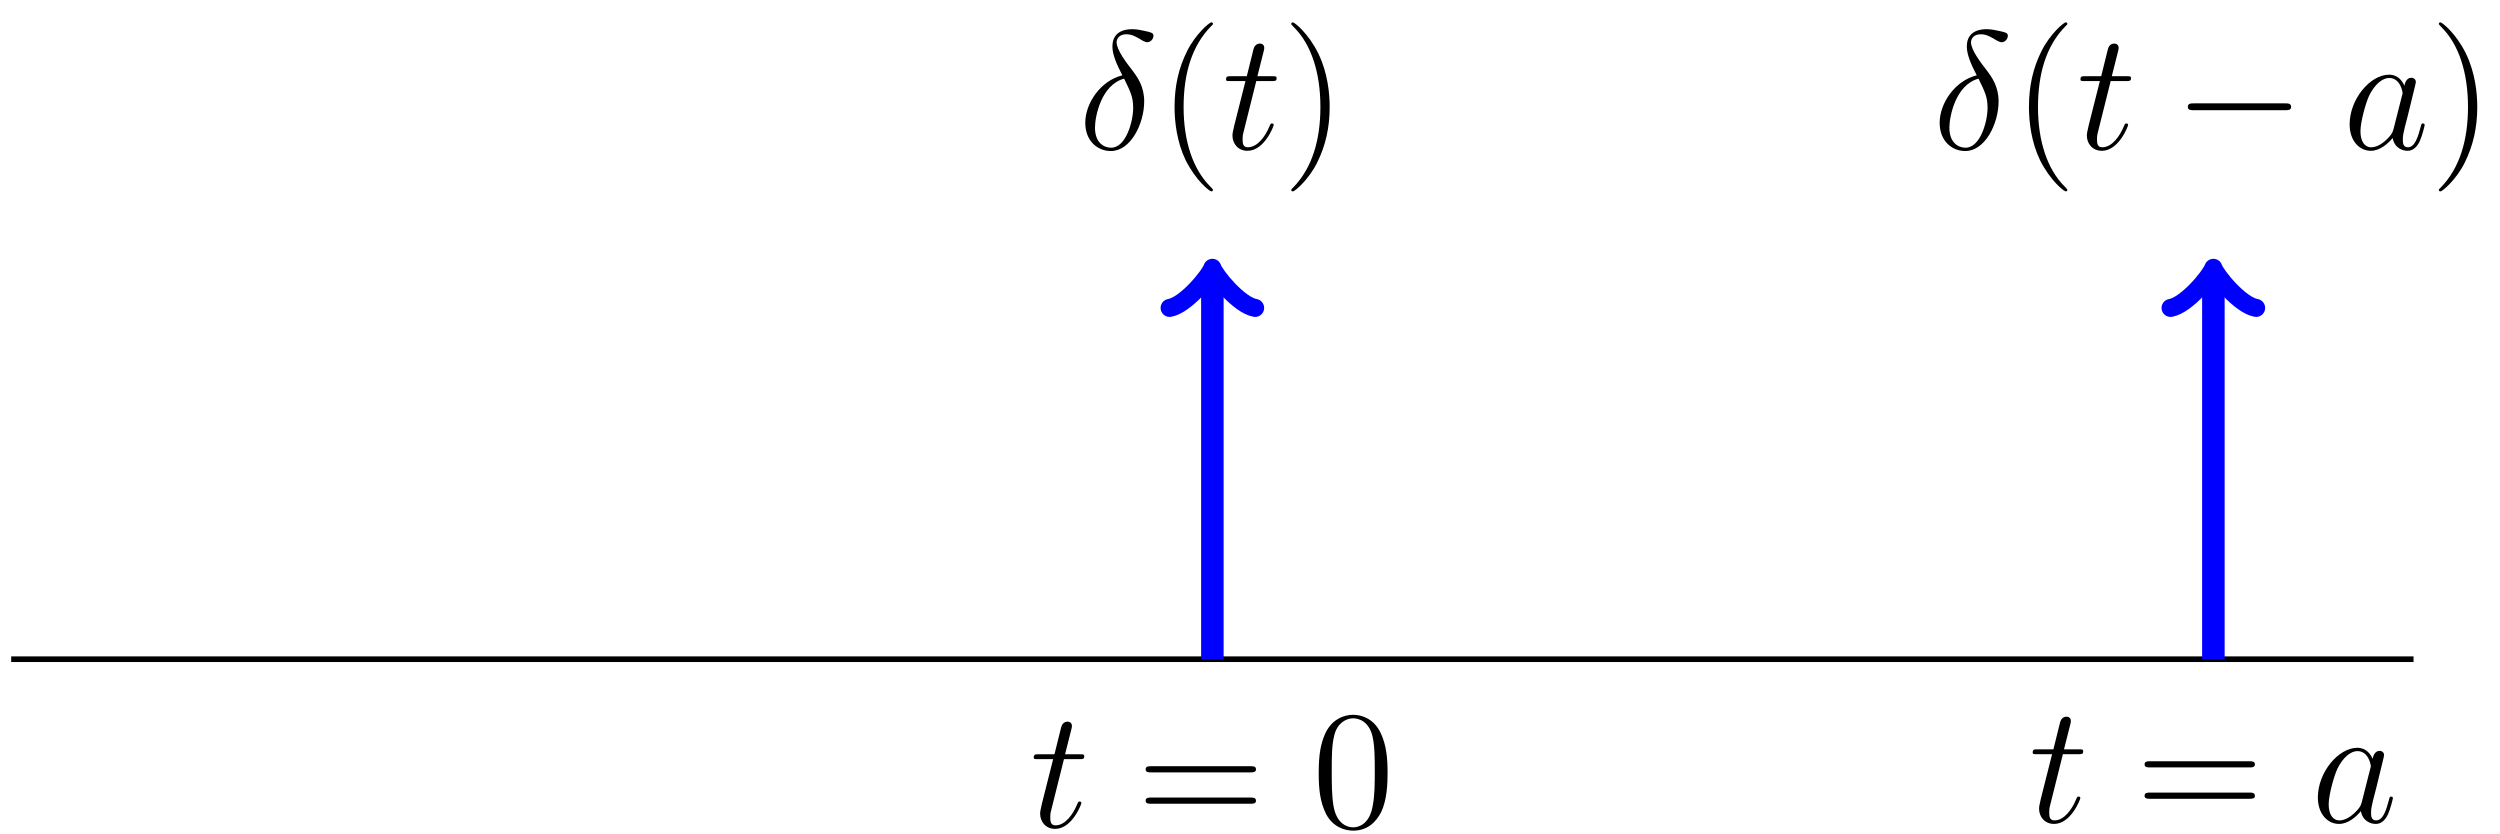
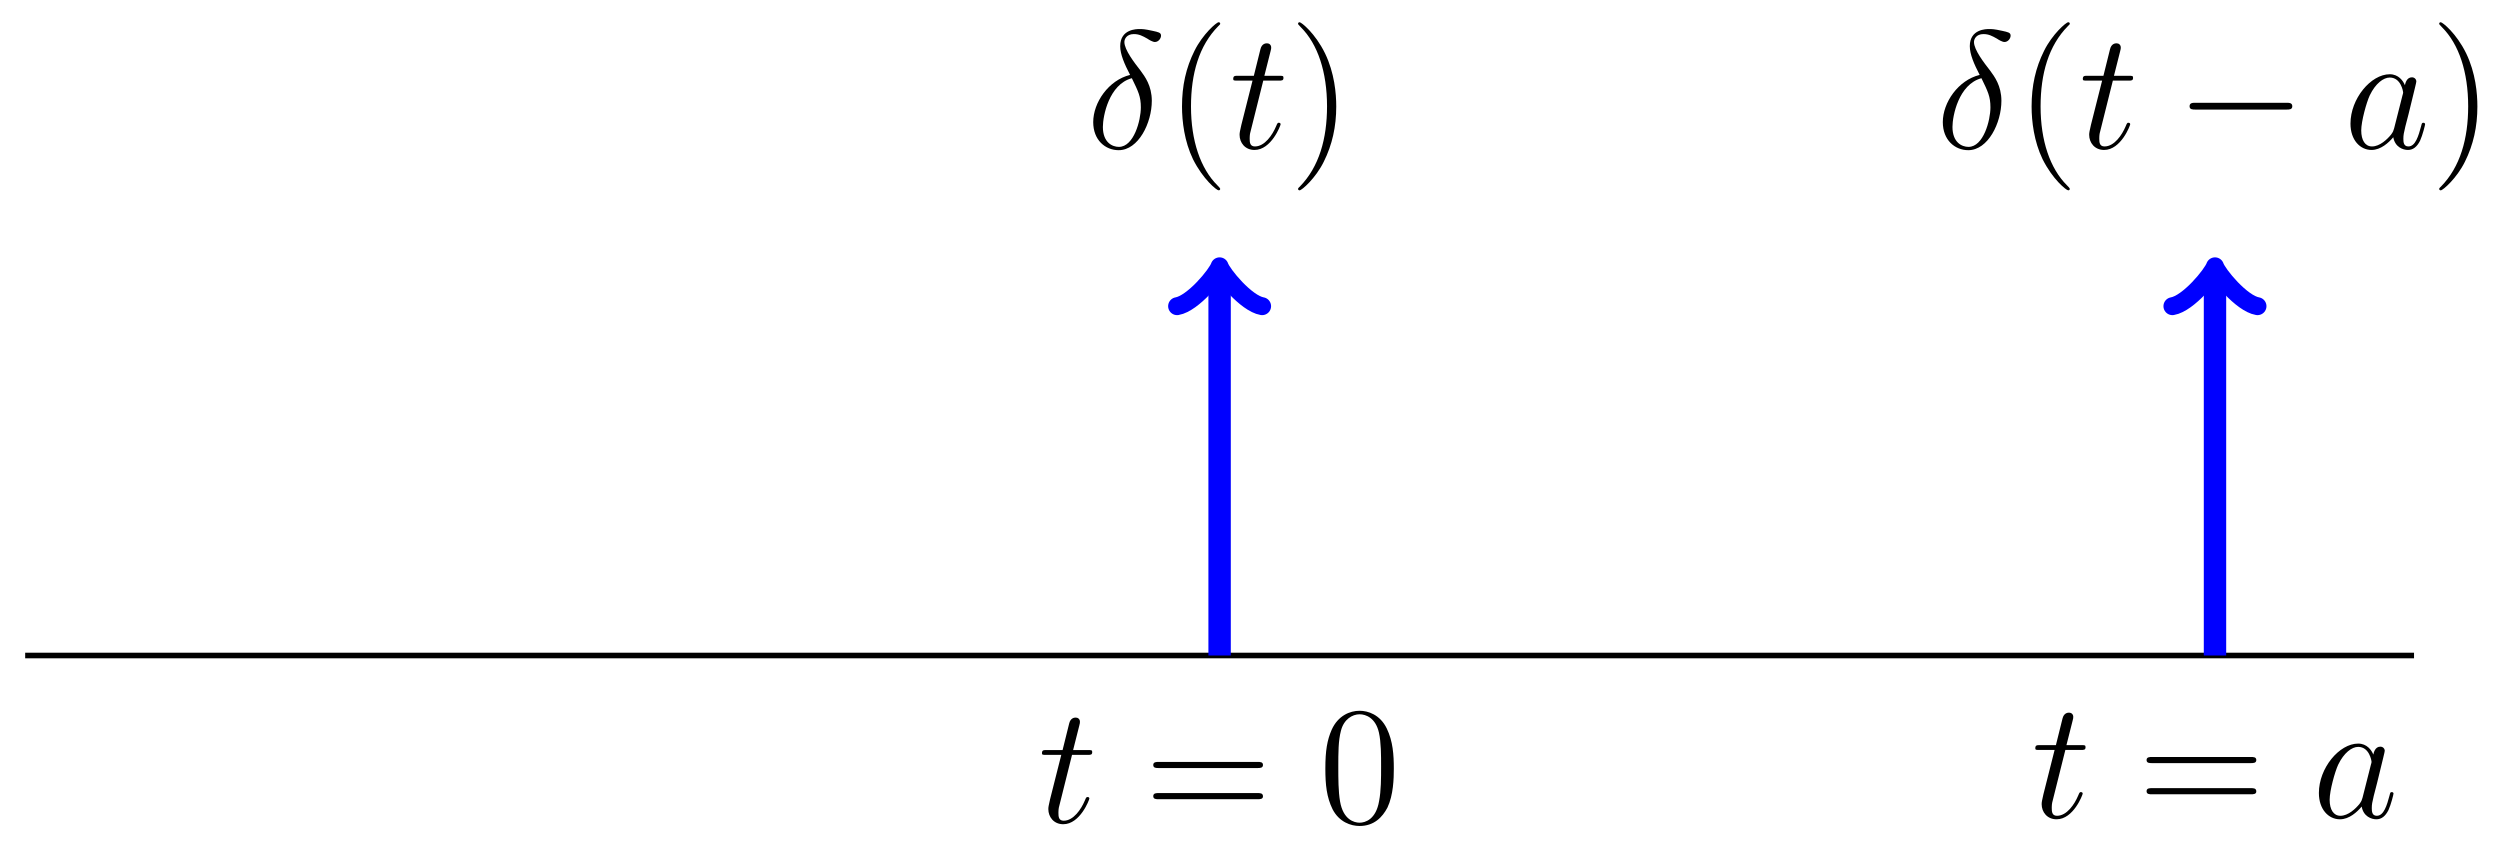
- <svg xmlns="http://www.w3.org/2000/svg" xmlns:xlink="http://www.w3.org/1999/xlink" width="177pt" height="59pt" viewBox="0 0 177 59" version="1.1">
+ <svg xmlns="http://www.w3.org/2000/svg" xmlns:xlink="http://www.w3.org/1999/xlink" width="178pt" height="60pt" viewBox="0 0 178 60" version="1.1">
  <defs>
    <g>
      <symbol overflow="visible" id="glyph0-0">
        <path style="stroke:none;" d="" />
      </symbol>
      <symbol overflow="visible" id="glyph0-1">
        <path style="stroke:none;" d="M 3.109 -5.219 C 1.578 -4.844 0.484 -3.25 0.484 -1.859 C 0.484 -0.578 1.344 0.141 2.297 0.141 C 3.703 0.141 4.656 -1.797 4.656 -3.375 C 4.656 -4.453 4.156 -5.109 3.859 -5.516 C 3.422 -6.078 2.703 -7 2.703 -7.562 C 2.703 -7.766 2.859 -8.125 3.375 -8.125 C 3.75 -8.125 3.984 -8 4.344 -7.797 C 4.453 -7.719 4.719 -7.562 4.875 -7.562 C 5.125 -7.562 5.312 -7.812 5.312 -8.016 C 5.312 -8.234 5.125 -8.266 4.703 -8.359 C 4.141 -8.484 3.984 -8.484 3.781 -8.484 C 3.578 -8.484 2.406 -8.484 2.406 -7.266 C 2.406 -6.688 2.703 -6 3.109 -5.219 Z M 3.234 -4.984 C 3.688 -4.047 3.875 -3.688 3.875 -2.906 C 3.875 -1.969 3.375 -0.094 2.312 -0.094 C 1.844 -0.094 1.172 -0.406 1.172 -1.516 C 1.172 -2.297 1.609 -4.547 3.234 -4.984 Z M 3.234 -4.984 " />
      </symbol>
      <symbol overflow="visible" id="glyph0-2">
        <path style="stroke:none;" d="M 2.406 -4.812 L 3.5 -4.812 C 3.734 -4.812 3.844 -4.812 3.844 -5.016 C 3.844 -5.156 3.781 -5.156 3.531 -5.156 L 2.484 -5.156 L 2.922 -6.891 C 2.969 -7.062 2.969 -7.094 2.969 -7.172 C 2.969 -7.359 2.828 -7.469 2.672 -7.469 C 2.562 -7.469 2.297 -7.438 2.203 -7.047 L 1.734 -5.156 L 0.609 -5.156 C 0.375 -5.156 0.266 -5.156 0.266 -4.922 C 0.266 -4.812 0.344 -4.812 0.578 -4.812 L 1.641 -4.812 L 0.844 -1.656 C 0.75 -1.234 0.719 -1.109 0.719 -0.953 C 0.719 -0.391 1.109 0.125 1.781 0.125 C 2.984 0.125 3.641 -1.625 3.641 -1.703 C 3.641 -1.781 3.578 -1.812 3.516 -1.812 C 3.484 -1.812 3.438 -1.812 3.422 -1.766 C 3.406 -1.75 3.391 -1.75 3.312 -1.547 C 3.062 -0.953 2.516 -0.125 1.812 -0.125 C 1.453 -0.125 1.438 -0.422 1.438 -0.688 C 1.438 -0.688 1.438 -0.922 1.469 -1.062 Z M 2.406 -4.812 " />
      </symbol>
      <symbol overflow="visible" id="glyph0-3">
        <path style="stroke:none;" d="M 3.594 -1.422 C 3.531 -1.219 3.531 -1.188 3.375 -0.969 C 3.109 -0.641 2.578 -0.125 2.016 -0.125 C 1.531 -0.125 1.25 -0.562 1.25 -1.266 C 1.25 -1.922 1.625 -3.266 1.859 -3.766 C 2.266 -4.609 2.828 -5.031 3.281 -5.031 C 4.078 -5.031 4.234 -4.047 4.234 -3.953 C 4.234 -3.938 4.203 -3.797 4.188 -3.766 Z M 4.359 -4.484 C 4.234 -4.797 3.906 -5.266 3.281 -5.266 C 1.938 -5.266 0.484 -3.531 0.484 -1.75 C 0.484 -0.578 1.172 0.125 1.984 0.125 C 2.641 0.125 3.203 -0.391 3.531 -0.781 C 3.656 -0.078 4.219 0.125 4.578 0.125 C 4.938 0.125 5.219 -0.094 5.438 -0.531 C 5.625 -0.938 5.797 -1.656 5.797 -1.703 C 5.797 -1.766 5.75 -1.812 5.672 -1.812 C 5.562 -1.812 5.562 -1.75 5.516 -1.578 C 5.328 -0.875 5.109 -0.125 4.609 -0.125 C 4.266 -0.125 4.25 -0.438 4.25 -0.672 C 4.25 -0.938 4.281 -1.078 4.391 -1.547 C 4.469 -1.844 4.531 -2.109 4.625 -2.453 C 5.062 -4.25 5.172 -4.672 5.172 -4.75 C 5.172 -4.906 5.047 -5.047 4.859 -5.047 C 4.484 -5.047 4.391 -4.625 4.359 -4.484 Z M 4.359 -4.484 " />
      </symbol>
      <symbol overflow="visible" id="glyph1-0">
        <path style="stroke:none;" d="" />
      </symbol>
      <symbol overflow="visible" id="glyph1-1">
        <path style="stroke:none;" d="M 3.891 2.906 C 3.891 2.875 3.891 2.844 3.688 2.641 C 2.484 1.438 1.812 -0.531 1.812 -2.969 C 1.812 -5.297 2.375 -7.297 3.766 -8.703 C 3.891 -8.812 3.891 -8.828 3.891 -8.875 C 3.891 -8.938 3.828 -8.969 3.781 -8.969 C 3.625 -8.969 2.641 -8.109 2.062 -6.938 C 1.453 -5.719 1.172 -4.453 1.172 -2.969 C 1.172 -1.906 1.344 -0.484 1.953 0.781 C 2.672 2.219 3.641 3 3.781 3 C 3.828 3 3.891 2.969 3.891 2.906 Z M 3.891 2.906 " />
      </symbol>
      <symbol overflow="visible" id="glyph1-2">
        <path style="stroke:none;" d="M 3.375 -2.969 C 3.375 -3.891 3.25 -5.359 2.578 -6.75 C 1.875 -8.188 0.891 -8.969 0.766 -8.969 C 0.719 -8.969 0.656 -8.938 0.656 -8.875 C 0.656 -8.828 0.656 -8.812 0.859 -8.609 C 2.062 -7.406 2.719 -5.422 2.719 -2.984 C 2.719 -0.672 2.156 1.328 0.781 2.734 C 0.656 2.844 0.656 2.875 0.656 2.906 C 0.656 2.969 0.719 3 0.766 3 C 0.922 3 1.906 2.141 2.484 0.969 C 3.094 -0.25 3.375 -1.547 3.375 -2.969 Z M 3.375 -2.969 " />
      </symbol>
      <symbol overflow="visible" id="glyph1-3">
        <path style="stroke:none;" d="M 8.062 -3.875 C 8.234 -3.875 8.453 -3.875 8.453 -4.094 C 8.453 -4.312 8.25 -4.312 8.062 -4.312 L 1.031 -4.312 C 0.859 -4.312 0.641 -4.312 0.641 -4.094 C 0.641 -3.875 0.844 -3.875 1.031 -3.875 Z M 8.062 -1.656 C 8.234 -1.656 8.453 -1.656 8.453 -1.859 C 8.453 -2.094 8.25 -2.094 8.062 -2.094 L 1.031 -2.094 C 0.859 -2.094 0.641 -2.094 0.641 -1.875 C 0.641 -1.656 0.844 -1.656 1.031 -1.656 Z M 8.062 -1.656 " />
      </symbol>
      <symbol overflow="visible" id="glyph1-4">
        <path style="stroke:none;" d="M 5.359 -3.828 C 5.359 -4.812 5.297 -5.781 4.859 -6.688 C 4.375 -7.688 3.516 -7.953 2.922 -7.953 C 2.234 -7.953 1.391 -7.609 0.938 -6.609 C 0.609 -5.859 0.484 -5.109 0.484 -3.828 C 0.484 -2.672 0.578 -1.797 1 -0.938 C 1.469 -0.031 2.297 0.25 2.922 0.25 C 3.953 0.25 4.547 -0.375 4.906 -1.062 C 5.328 -1.953 5.359 -3.125 5.359 -3.828 Z M 2.922 0.016 C 2.531 0.016 1.75 -0.203 1.531 -1.5 C 1.406 -2.219 1.406 -3.125 1.406 -3.969 C 1.406 -4.953 1.406 -5.828 1.594 -6.531 C 1.797 -7.344 2.406 -7.703 2.922 -7.703 C 3.375 -7.703 4.062 -7.438 4.297 -6.406 C 4.453 -5.719 4.453 -4.781 4.453 -3.969 C 4.453 -3.172 4.453 -2.266 4.312 -1.531 C 4.094 -0.219 3.328 0.016 2.922 0.016 Z M 2.922 0.016 " />
      </symbol>
      <symbol overflow="visible" id="glyph2-0">
        <path style="stroke:none;" d="" />
      </symbol>
      <symbol overflow="visible" id="glyph2-1">
        <path style="stroke:none;" d="M 7.875 -2.75 C 8.078 -2.75 8.297 -2.75 8.297 -2.984 C 8.297 -3.234 8.078 -3.234 7.875 -3.234 L 1.406 -3.234 C 1.203 -3.234 0.984 -3.234 0.984 -2.984 C 0.984 -2.75 1.203 -2.75 1.406 -2.75 Z M 7.875 -2.75 " />
      </symbol>
    </g>
  </defs>
  <g id="surface1">
-     <path style="fill:none;stroke-width:0.399;stroke-linecap:butt;stroke-linejoin:miter;stroke:rgb(0%,0%,0%);stroke-opacity:1;stroke-miterlimit:10;" d="M -85.039 -0.001 L 85.039 -0.001 " transform="matrix(1.00005,0,0,-1.00006,85.83589,46.67108)" />
-     <path style="fill:none;stroke-width:1.594;stroke-linecap:butt;stroke-linejoin:miter;stroke:rgb(0%,0%,100%);stroke-opacity:1;stroke-miterlimit:10;" d="M 0 -0.001 L 0 27.142 " transform="matrix(1.00005,0,0,-1.00006,85.83589,46.67108)" />
-     <path style="fill:none;stroke-width:1.275;stroke-linecap:round;stroke-linejoin:round;stroke:rgb(0%,0%,100%);stroke-opacity:1;stroke-miterlimit:10;" d="M -2.272 3.027 C -2.081 1.894 0.001 0.187 0.567 -0 C 0.001 -0.188 -2.081 -1.894 -2.272 -3.027 " transform="matrix(0,-1.00006,-1.00005,0,85.83589,19.52815)" />
+     <path style="fill:none;stroke-width:0.399;stroke-linecap:butt;stroke-linejoin:miter;stroke:rgb(0%,0%,0%);stroke-opacity:1;stroke-miterlimit:10;" d="M -85.039 -0.001 L 85.039 -0.001 " transform="matrix(1.00005,0,0,-1.00006,86.83589,46.67108)" />
+     <path style="fill:none;stroke-width:1.594;stroke-linecap:butt;stroke-linejoin:miter;stroke:rgb(0%,0%,100%);stroke-opacity:1;stroke-miterlimit:10;" d="M 0 -0.001 L 0 27.142 " transform="matrix(1.00005,0,0,-1.00006,86.83589,46.67108)" />
+     <path style="fill:none;stroke-width:1.275;stroke-linecap:round;stroke-linejoin:round;stroke:rgb(0%,0%,100%);stroke-opacity:1;stroke-miterlimit:10;" d="M -2.272 3.027 C -2.081 1.894 0.001 0.187 0.567 -0 C 0.001 -0.188 -2.081 -1.894 -2.272 -3.027 " transform="matrix(0,-1.00006,-1.00005,0,86.83589,19.52815)" />
    <g style="fill:rgb(0%,0%,0%);fill-opacity:1;">
-       <use xlink:href="#glyph0-1" x="76.353" y="10.552" />
+       <use xlink:href="#glyph0-1" x="77.353" y="10.552" />
    </g>
    <g style="fill:rgb(0%,0%,0%);fill-opacity:1;">
-       <use xlink:href="#glyph1-1" x="81.987" y="10.552" />
+       <use xlink:href="#glyph1-1" x="82.987" y="10.552" />
    </g>
    <g style="fill:rgb(0%,0%,0%);fill-opacity:1;">
-       <use xlink:href="#glyph0-2" x="86.539" y="10.552" />
+       <use xlink:href="#glyph0-2" x="87.539" y="10.552" />
    </g>
    <g style="fill:rgb(0%,0%,0%);fill-opacity:1;">
-       <use xlink:href="#glyph1-2" x="90.766" y="10.552" />
+       <use xlink:href="#glyph1-2" x="91.766" y="10.552" />
    </g>
-     <path style="fill:none;stroke-width:1.594;stroke-linecap:butt;stroke-linejoin:miter;stroke:rgb(0%,0%,100%);stroke-opacity:1;stroke-miterlimit:10;" d="M 70.868 -0.001 L 70.868 27.142 " transform="matrix(1.00005,0,0,-1.00006,85.83589,46.67108)" />
-     <path style="fill:none;stroke-width:1.275;stroke-linecap:round;stroke-linejoin:round;stroke:rgb(0%,0%,100%);stroke-opacity:1;stroke-miterlimit:10;" d="M -2.272 3.031 C -2.081 1.894 0.001 0.191 0.567 -0.001 C 0.001 -0.188 -2.081 -1.891 -2.272 -3.028 " transform="matrix(0,-1.00006,-1.00005,0,156.7064,19.52815)" />
+     <path style="fill:none;stroke-width:1.594;stroke-linecap:butt;stroke-linejoin:miter;stroke:rgb(0%,0%,100%);stroke-opacity:1;stroke-miterlimit:10;" d="M 70.868 -0.001 L 70.868 27.142 " transform="matrix(1.00005,0,0,-1.00006,86.83589,46.67108)" />
+     <path style="fill:none;stroke-width:1.275;stroke-linecap:round;stroke-linejoin:round;stroke:rgb(0%,0%,100%);stroke-opacity:1;stroke-miterlimit:10;" d="M -2.272 3.031 C -2.081 1.894 0.001 0.191 0.567 -0.001 C 0.001 -0.188 -2.081 -1.891 -2.272 -3.028 " transform="matrix(0,-1.00006,-1.00005,0,157.7064,19.52815)" />
    <g style="fill:rgb(0%,0%,0%);fill-opacity:1;">
-       <use xlink:href="#glyph0-1" x="136.844" y="10.552" />
+       <use xlink:href="#glyph0-1" x="137.844" y="10.552" />
    </g>
    <g style="fill:rgb(0%,0%,0%);fill-opacity:1;">
-       <use xlink:href="#glyph1-1" x="142.478" y="10.552" />
+       <use xlink:href="#glyph1-1" x="143.478" y="10.552" />
    </g>
    <g style="fill:rgb(0%,0%,0%);fill-opacity:1;">
-       <use xlink:href="#glyph0-2" x="147.03" y="10.552" />
+       <use xlink:href="#glyph0-2" x="148.03" y="10.552" />
    </g>
    <g style="fill:rgb(0%,0%,0%);fill-opacity:1;">
-       <use xlink:href="#glyph2-1" x="153.914" y="10.552" />
+       <use xlink:href="#glyph2-1" x="154.914" y="10.552" />
    </g>
    <g style="fill:rgb(0%,0%,0%);fill-opacity:1;">
-       <use xlink:href="#glyph0-3" x="165.87" y="10.552" />
+       <use xlink:href="#glyph0-3" x="166.87" y="10.552" />
    </g>
    <g style="fill:rgb(0%,0%,0%);fill-opacity:1;">
-       <use xlink:href="#glyph1-2" x="172.015" y="10.552" />
+       <use xlink:href="#glyph1-2" x="173.015" y="10.552" />
    </g>
    <g style="fill:rgb(0%,0%,0%);fill-opacity:1;">
-       <use xlink:href="#glyph0-2" x="72.922" y="58.56" />
+       <use xlink:href="#glyph0-2" x="73.922" y="58.56" />
    </g>
    <g style="fill:rgb(0%,0%,0%);fill-opacity:1;">
-       <use xlink:href="#glyph1-3" x="80.471" y="58.56" />
+       <use xlink:href="#glyph1-3" x="81.471" y="58.56" />
    </g>
    <g style="fill:rgb(0%,0%,0%);fill-opacity:1;">
-       <use xlink:href="#glyph1-4" x="92.881" y="58.56" />
+       <use xlink:href="#glyph1-4" x="93.881" y="58.56" />
    </g>
    <g style="fill:rgb(0%,0%,0%);fill-opacity:1;">
-       <use xlink:href="#glyph0-2" x="143.647" y="58.209" />
+       <use xlink:href="#glyph0-2" x="144.647" y="58.209" />
    </g>
    <g style="fill:rgb(0%,0%,0%);fill-opacity:1;">
-       <use xlink:href="#glyph1-3" x="151.195" y="58.209" />
+       <use xlink:href="#glyph1-3" x="152.195" y="58.209" />
    </g>
    <g style="fill:rgb(0%,0%,0%);fill-opacity:1;">
-       <use xlink:href="#glyph0-3" x="163.621" y="58.209" />
+       <use xlink:href="#glyph0-3" x="164.621" y="58.209" />
    </g>
  </g>
</svg>
